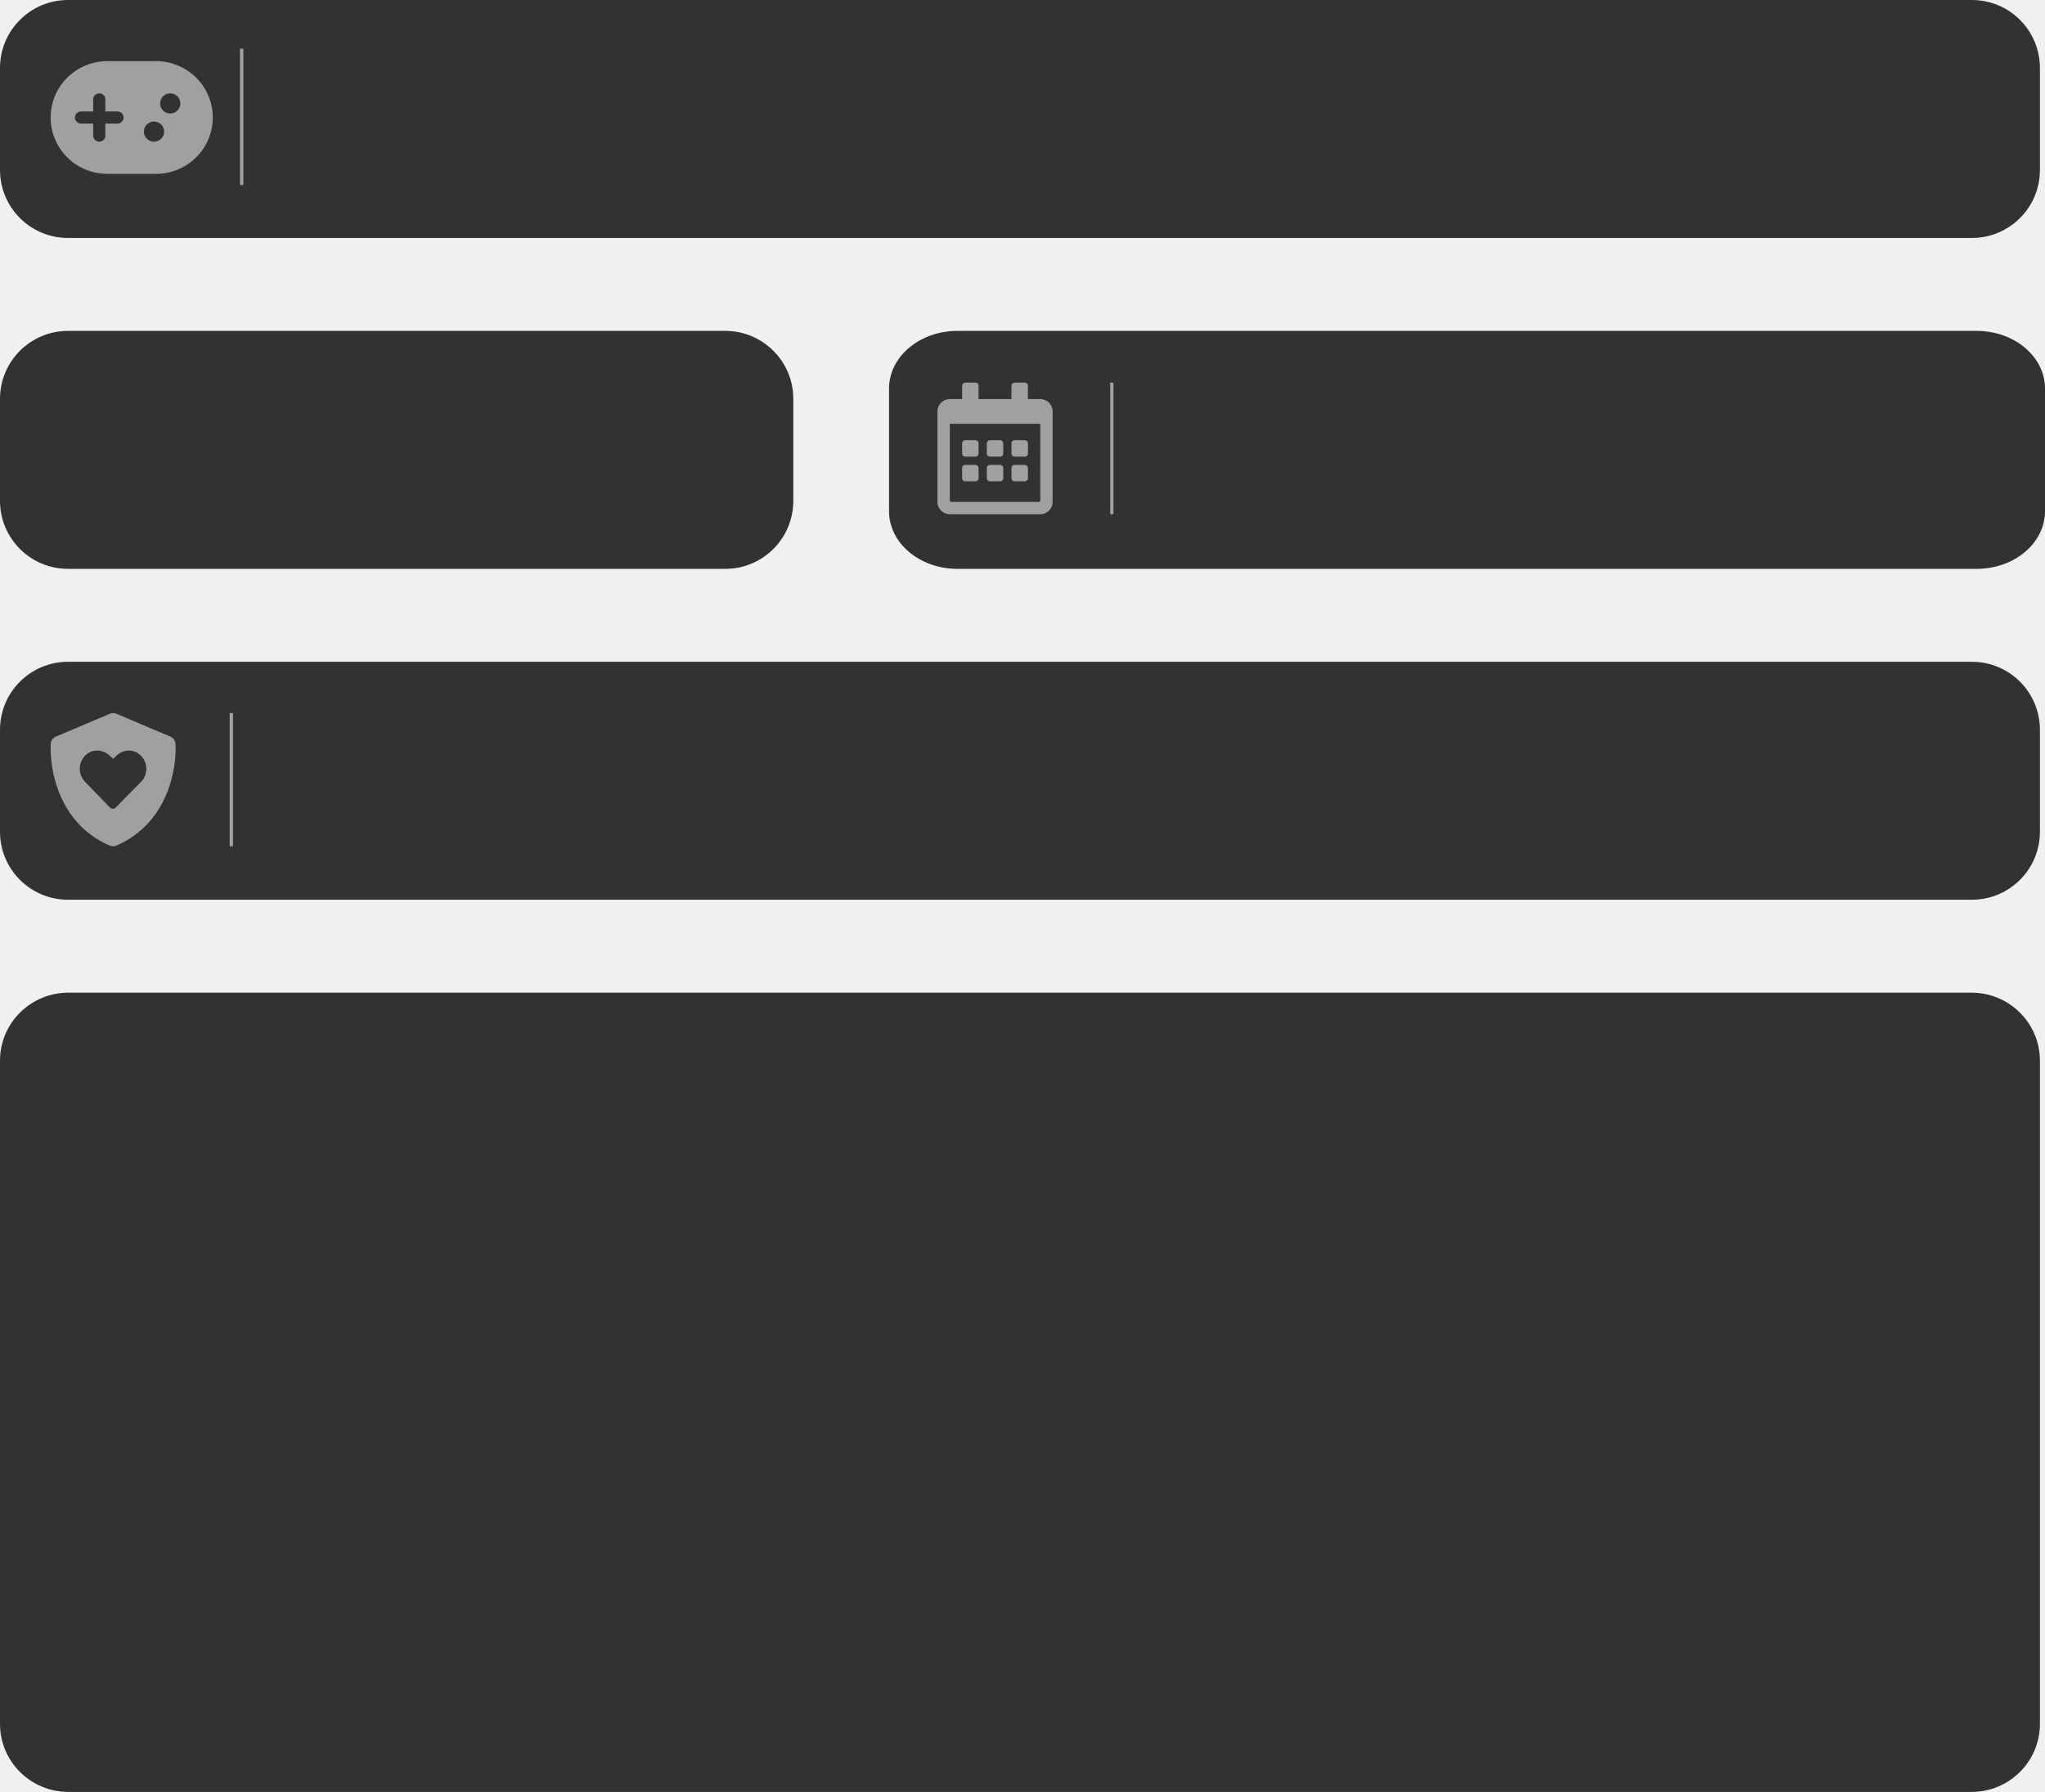
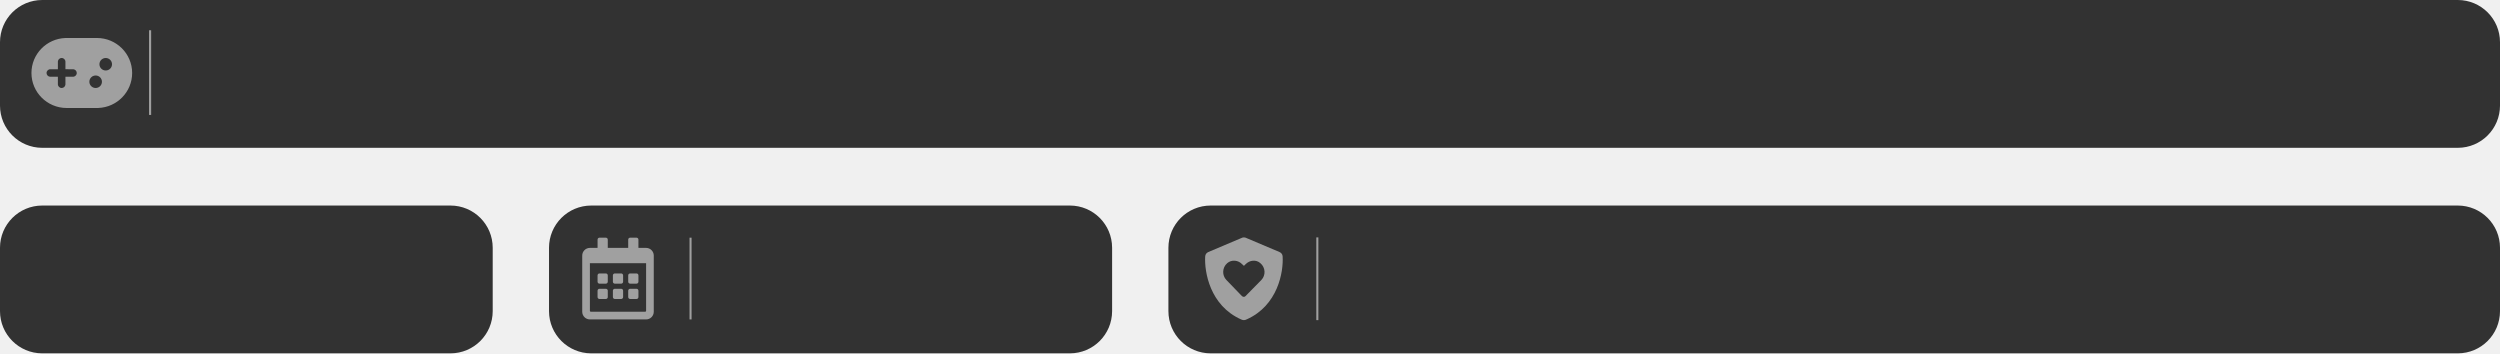
- <svg xmlns="http://www.w3.org/2000/svg" width="902.242" height="790.692" viewBox="0 0 902.243 790.692" version="1.1" xml:space="preserve" style="clip-rule:evenodd;fill-rule:evenodd;stroke-linejoin:round;stroke-miterlimit:2" id="svg6">
+ <svg xmlns="http://www.w3.org/2000/svg" width="1775.904" height="251.06" viewBox="0 0 1775.904 251.06" version="1.1" xml:space="preserve" style="clip-rule:evenodd;fill-rule:evenodd;stroke-linejoin:round;stroke-miterlimit:2" id="svg6">
  <defs id="defs6" />
-   <path style="clip-rule:evenodd;fill:#111111;fill-opacity:0.851;fill-rule:evenodd;stroke:#ffffff;stroke-width:0;stroke-linejoin:round;stroke-miterlimit:2" id="rect11" width="900" height="105" x="-8.515" y="-115.566" d="M 21.485,-115.566 H 861.485 a 30,30 45 0 1 30,30 v 45 a 30,30 135 0 1 -30,30 l -840,0 a 30,30 45 0 1 -30,-30 v -45 A 30,30 135 0 1 21.485,-115.566 Z" transform="translate(8.515356,115.5655)" />
-   <path style="clip-rule:evenodd;fill:#111111;fill-opacity:0.851;fill-rule:evenodd;stroke:#ffffff;stroke-width:0;stroke-linejoin:round;stroke-miterlimit:2" id="rect11-5" width="900" height="105" x="-8.515" y="-115.566" d="M 21.485,-115.566 H 861.485 a 30,30 45 0 1 30,30 v 45 a 30,30 135 0 1 -30,30 l -840,0 a 30,30 45 0 1 -30,-30 v -45 A 30,30 135 0 1 21.485,-115.566 Z" transform="translate(8.515356,407.5775)" />
-   <path style="clip-rule:evenodd;fill:#111111;fill-opacity:0.851;fill-rule:evenodd;stroke:#ffffff;stroke-width:0;stroke-linejoin:round;stroke-miterlimit:2" id="rect5" width="507.507" height="123.866" x="392.242" y="10.322" transform="matrix(1.004913,0,0,0.84769,-1.92704,137.256)" d="m 422.242,10.322 h 447.507 a 30,30 45 0 1 30,30 v 63.866 a 30,30 135 0 1 -30,30 H 422.242 a 30,30 45 0 1 -30,-30 V 40.322 a 30,30 135 0 1 30,-30 z" />
-   <path style="clip-rule:evenodd;fill:#111111;fill-opacity:0.851;fill-rule:evenodd;stroke:#ffffff;stroke-width:0;stroke-linejoin:round;stroke-miterlimit:2" id="rect4" width="894.588" height="352.674" x="3.441" y="449.014" transform="matrix(1.00605,0,0,1,-3.461538,-10.99641)" d="M 33.441,449.014 H 868.029 a 30,30 45 0 1 30,30 l 0,292.674 a 30,30 135 0 1 -30,30 H 33.441 a 30,30 45 0 1 -30,-30 V 479.014 a 30,30 135 0 1 30,-30 z" />
-   <g transform="translate(2.027474e-8,-778.9955)" id="g6">
+   <g transform="translate(0,-778.9955)" id="g6">
    <g id="gamelist-metadata-background-light-base.svg" transform="matrix(1,0,0,0.403846,0,925)">
      <clipPath id="_clip1">
        <rect x="0" y="0" width="1624" height="260" id="rect2" />
      </clipPath>
      <g clip-path="url(#_clip1)" id="g5">
        <g transform="matrix(0.398804,0,0,0.921986,-796.81,-1129.43)" id="g2">
                    
                </g>
        <g transform="matrix(0.418744,0,0,0.921986,-446.6527,-1129.43)" id="g3">
                    
                </g>
        <g transform="matrix(0.6281565,0,0,0.921986,-405.0608,-1129.43)" id="g4">
                    
                </g>
      </g>
    </g>
  </g>
+   <path style="clip-rule:evenodd;fill:#111111;fill-opacity:0.85;fill-rule:evenodd;stroke-width:0;stroke-linejoin:round;stroke-miterlimit:2" id="rect3" width="1775.904" height="105" x="0" y="0" d="m 30,0 h 1715.904 a 30,30 45 0 1 30,30 v 45 a 30,30 135 0 1 -30,30 L 30,105 A 30,30 45 0 1 0,75 V 30 A 30,30 135 0 1 30,0 Z" />
+   <path style="clip-rule:evenodd;fill:#111111;fill-opacity:0.85;fill-rule:evenodd;stroke-width:0;stroke-linejoin:round;stroke-miterlimit:2" id="rect4" width="945.908" height="105" x="829.996" y="146.006" d="M 859.996,146.006 H 1745.904 a 30,30 45 0 1 30,30 v 45 a 30,30 135 0 1 -30,30 H 859.996 a 30,30 45 0 1 -30,-30 v -45 a 30,30 135 0 1 30,-30 z" transform="translate(2.8320312e-5)" />
  <path style="clip-rule:evenodd;fill:#111111;fill-opacity:0.85;fill-rule:evenodd;stroke-width:0;stroke-linejoin:round;stroke-miterlimit:2" id="rect1-2" width="350" height="105" x="0" y="146.006" d="m 30,146.006 h 290 a 30,30 45 0 1 30,30 v 45 a 30,30 135 0 1 -30,30 l -290,0 a 30,30 45 0 1 -30,-30 v -45 a 30,30 135 0 1 30,-30 z" />
-   <rect x="935.051" y="168.637" width="1.469" height="58.769" style="clip-rule:evenodd;fill:#a0a0a0;fill-rule:evenodd;stroke-width:1.469;stroke-linejoin:round;stroke-miterlimit:2" id="rect10" transform="translate(-833.7171,146.0064)" />
-   <path d="m 883.635,168.637 c 0.644,0 1.264,0.159 1.813,0.467 l 23.463,9.926 c 1.284,0.544 2.145,1.672 2.224,3.162 0.655,10.963 -3.35,34.87 -25.641,44.72 -0.561,0.32 -1.308,0.505 -1.86,0.494 -0.664,0.015 -1.308,-0.173 -1.975,-0.494 -22.185,-9.85 -26.184,-33.757 -25.541,-44.72 0.082,-1.49 0.949,-2.618 2.236,-3.162 l 23.455,-9.926 c 0.552,-0.309 1.184,-0.473 1.825,-0.467 z m 1.125,41.711 11.26,-11.454 c 3.215,-3.317 3.018,-8.839 -0.699,-11.948 -3.021,-2.721 -7.646,-2.216 -10.561,0.802 l -1.114,1.102 -1.205,-1.102 c -2.812,-3.018 -7.54,-3.523 -10.664,-0.802 -3.614,3.109 -3.811,8.63 -0.597,11.948 l 11.066,11.454 c 0.802,0.702 1.904,0.702 2.512,0 z" style="clip-rule:evenodd;fill:#a0a0a0;fill-rule:nonzero;stroke-width:1.469;stroke-linejoin:round;stroke-miterlimit:2" id="path16-0" transform="translate(-833.7171,146.0064)" />
+   <path style="clip-rule:evenodd;fill:#111111;fill-opacity:0.85;fill-rule:evenodd;stroke-width:0;stroke-linejoin:round;stroke-miterlimit:2" id="rect1-2-6" width="400" height="105" x="389.998" y="146.006" d="m 419.998,146.006 340,0 a 30,30 45 0 1 30,30 v 45 a 30,30 135 0 1 -30,30 l -340,0 a 30,30 45 0 1 -30,-30 v -45 a 30,30 135 0 1 30,-30 z" />
+   <rect x="935.051" y="168.637" width="1.469" height="58.769" style="clip-rule:evenodd;fill:#a0a0a0;fill-rule:evenodd;stroke-width:1.469;stroke-linejoin:round;stroke-miterlimit:2" id="rect10" />
+   <path d="m 883.635,168.637 c 0.644,0 1.264,0.159 1.813,0.467 l 23.463,9.926 c 1.284,0.544 2.145,1.672 2.224,3.162 0.655,10.963 -3.35,34.87 -25.641,44.72 -0.561,0.32 -1.308,0.505 -1.86,0.494 -0.664,0.015 -1.308,-0.173 -1.975,-0.494 -22.185,-9.85 -26.184,-33.757 -25.541,-44.72 0.082,-1.49 0.949,-2.618 2.236,-3.162 l 23.455,-9.926 c 0.552,-0.309 1.184,-0.473 1.825,-0.467 z m 1.125,41.711 11.26,-11.454 c 3.215,-3.317 3.018,-8.839 -0.699,-11.948 -3.021,-2.721 -7.646,-2.216 -10.561,0.802 l -1.114,1.102 -1.205,-1.102 c -2.812,-3.018 -7.54,-3.523 -10.664,-0.802 -3.614,3.109 -3.811,8.63 -0.597,11.948 l 11.066,11.454 c 0.802,0.702 1.904,0.702 2.512,0 z" style="clip-rule:evenodd;fill:#a0a0a0;fill-rule:nonzero;stroke-width:1.469;stroke-linejoin:round;stroke-miterlimit:2" id="path16-0" />
  <rect x="105.872" y="21.497" width="1.504" height="60.159" style="clip-rule:evenodd;fill:#a0a0a0;fill-rule:evenodd;stroke-width:1.504;stroke-linejoin:round;stroke-miterlimit:2" id="rect8-4" />
  <path d="m 68.834,26.985 c 13.831,0 25.043,11.133 25.043,24.866 0,13.447 -10.75,24.401 -24.182,24.852 l -0.861,0.014 H 47.383 c -13.831,0 -25.043,-11.133 -25.043,-24.866 0,-13.447 10.75,-24.401 24.182,-24.852 l 0.861,-0.014 z m -0.887,26.643 c -2.47,0 -4.472,1.988 -4.472,4.44 0,2.452 2.002,4.44 4.472,4.44 2.47,0 4.472,-1.988 4.472,-4.44 0,-2.452 -2.002,-4.44 -4.472,-4.44 z M 43.798,41.195 c -1.358,0 -2.481,1.002 -2.659,2.303 l -0.025,0.362 v 5.321 l -5.366,0.003 c -1.482,0 -2.683,1.193 -2.683,2.664 0,1.349 1.009,2.464 2.319,2.64 l 0.364,0.024 5.366,-0.003 v 5.336 c 0,1.471 1.201,2.664 2.683,2.664 1.358,0 2.481,-1.002 2.659,-2.303 l 0.025,-0.362 v -5.336 l 5.366,0.003 c 1.482,0 2.683,-1.193 2.683,-2.664 0,-1.349 -1.009,-2.464 -2.319,-2.64 l -0.364,-0.024 -5.366,-0.003 v -5.321 c 0,-1.471 -1.201,-2.664 -2.683,-2.664 z m 31.304,0 c -2.47,0 -4.472,1.988 -4.472,4.44 0,2.452 2.002,4.44 4.472,4.44 2.47,0 4.472,-1.988 4.472,-4.44 0,-2.452 -2.002,-4.44 -4.472,-4.44 z" id="🎨-Color" style="clip-rule:evenodd;fill:#a0a0a0;fill-opacity:1;fill-rule:nonzero;stroke:none;stroke-width:3.565;stroke-linejoin:round;stroke-miterlimit:2" />
  <rect x="489.814" y="168.836" width="1.452" height="58.073" style="clip-rule:evenodd;fill:#a0a0a0;fill-rule:evenodd;stroke-width:1.452;stroke-linejoin:round;stroke-miterlimit:2" id="rect8" />
  <path d="m 430.382,201.502 h -4.541 c -0.749,-0.003 -1.356,-0.61 -1.359,-1.359 v -4.541 c 0.003,-0.749 0.61,-1.356 1.359,-1.359 h 4.536 c 0.749,0.003 1.356,0.61 1.359,1.359 v 4.536 c 0,0.749 -0.604,1.359 -1.353,1.365 z m 12.248,-1.359 v -4.541 c -0.003,-0.749 -0.61,-1.356 -1.359,-1.359 h -4.541 c -0.749,0.003 -1.356,0.61 -1.359,1.359 v 4.536 c 0.003,0.749 0.61,1.356 1.359,1.359 h 4.536 c 0.749,0 1.359,-0.604 1.365,-1.353 z m 10.889,0 v -4.541 c -0.003,-0.749 -0.61,-1.356 -1.359,-1.359 h -4.541 c -0.749,0.003 -1.356,0.61 -1.359,1.359 v 4.536 c 0.003,0.749 0.61,1.356 1.359,1.359 h 4.536 c 0.749,0 1.359,-0.604 1.365,-1.353 z m -10.889,10.889 v -4.541 c -0.003,-0.749 -0.61,-1.356 -1.359,-1.359 h -4.541 c -0.749,0.003 -1.356,0.61 -1.359,1.359 v 4.536 c 0.003,0.749 0.61,1.356 1.359,1.359 h 4.536 c 0.749,0 1.359,-0.604 1.365,-1.353 z m -10.889,0 v -4.541 c -0.003,-0.749 -0.61,-1.356 -1.359,-1.359 h -4.541 c -0.749,0.003 -1.356,0.61 -1.359,1.359 v 4.536 c 0.003,0.749 0.61,1.356 1.359,1.359 h 4.536 c 0.749,0 1.359,-0.604 1.365,-1.353 z m 21.778,0 v -4.541 c -0.003,-0.749 -0.61,-1.356 -1.359,-1.359 h -4.541 c -0.749,0.003 -1.356,0.61 -1.359,1.359 v 4.536 c 0.003,0.749 0.61,1.356 1.359,1.359 h 4.536 c 0.749,0 1.359,-0.604 1.365,-1.353 z m 10.889,-29.49 v 39.925 c -0.003,3.005 -2.436,5.439 -5.441,5.441 h -39.925 c -3.005,0 -5.444,-2.436 -5.447,-5.441 v -39.925 c 0,-1.446 0.575,-2.831 1.594,-3.853 1.022,-1.019 2.407,-1.594 3.853,-1.594 h 5.447 v -5.9 c 0.003,-0.746 0.607,-1.353 1.353,-1.359 h 4.536 c 0.749,0.003 1.356,0.61 1.359,1.359 v 5.9 h 14.518 v -5.9 c 0.003,-0.752 0.613,-1.359 1.365,-1.359 h 4.536 c 0.749,0.003 1.356,0.61 1.359,1.359 v 5.9 h 5.447 c 1.446,0 2.831,0.575 3.853,1.594 1.019,1.022 1.594,2.407 1.594,3.853 z m -5.441,39.24 v -33.799 h -39.925 v 33.799 c 0.003,0.375 0.305,0.677 0.679,0.679 h 38.59 c 0.366,-0.015 0.653,-0.314 0.656,-0.679 z" style="clip-rule:evenodd;fill:#a0a0a0;fill-rule:nonzero;stroke-width:1.452;stroke-linejoin:round;stroke-miterlimit:2" id="path14" />
</svg>
